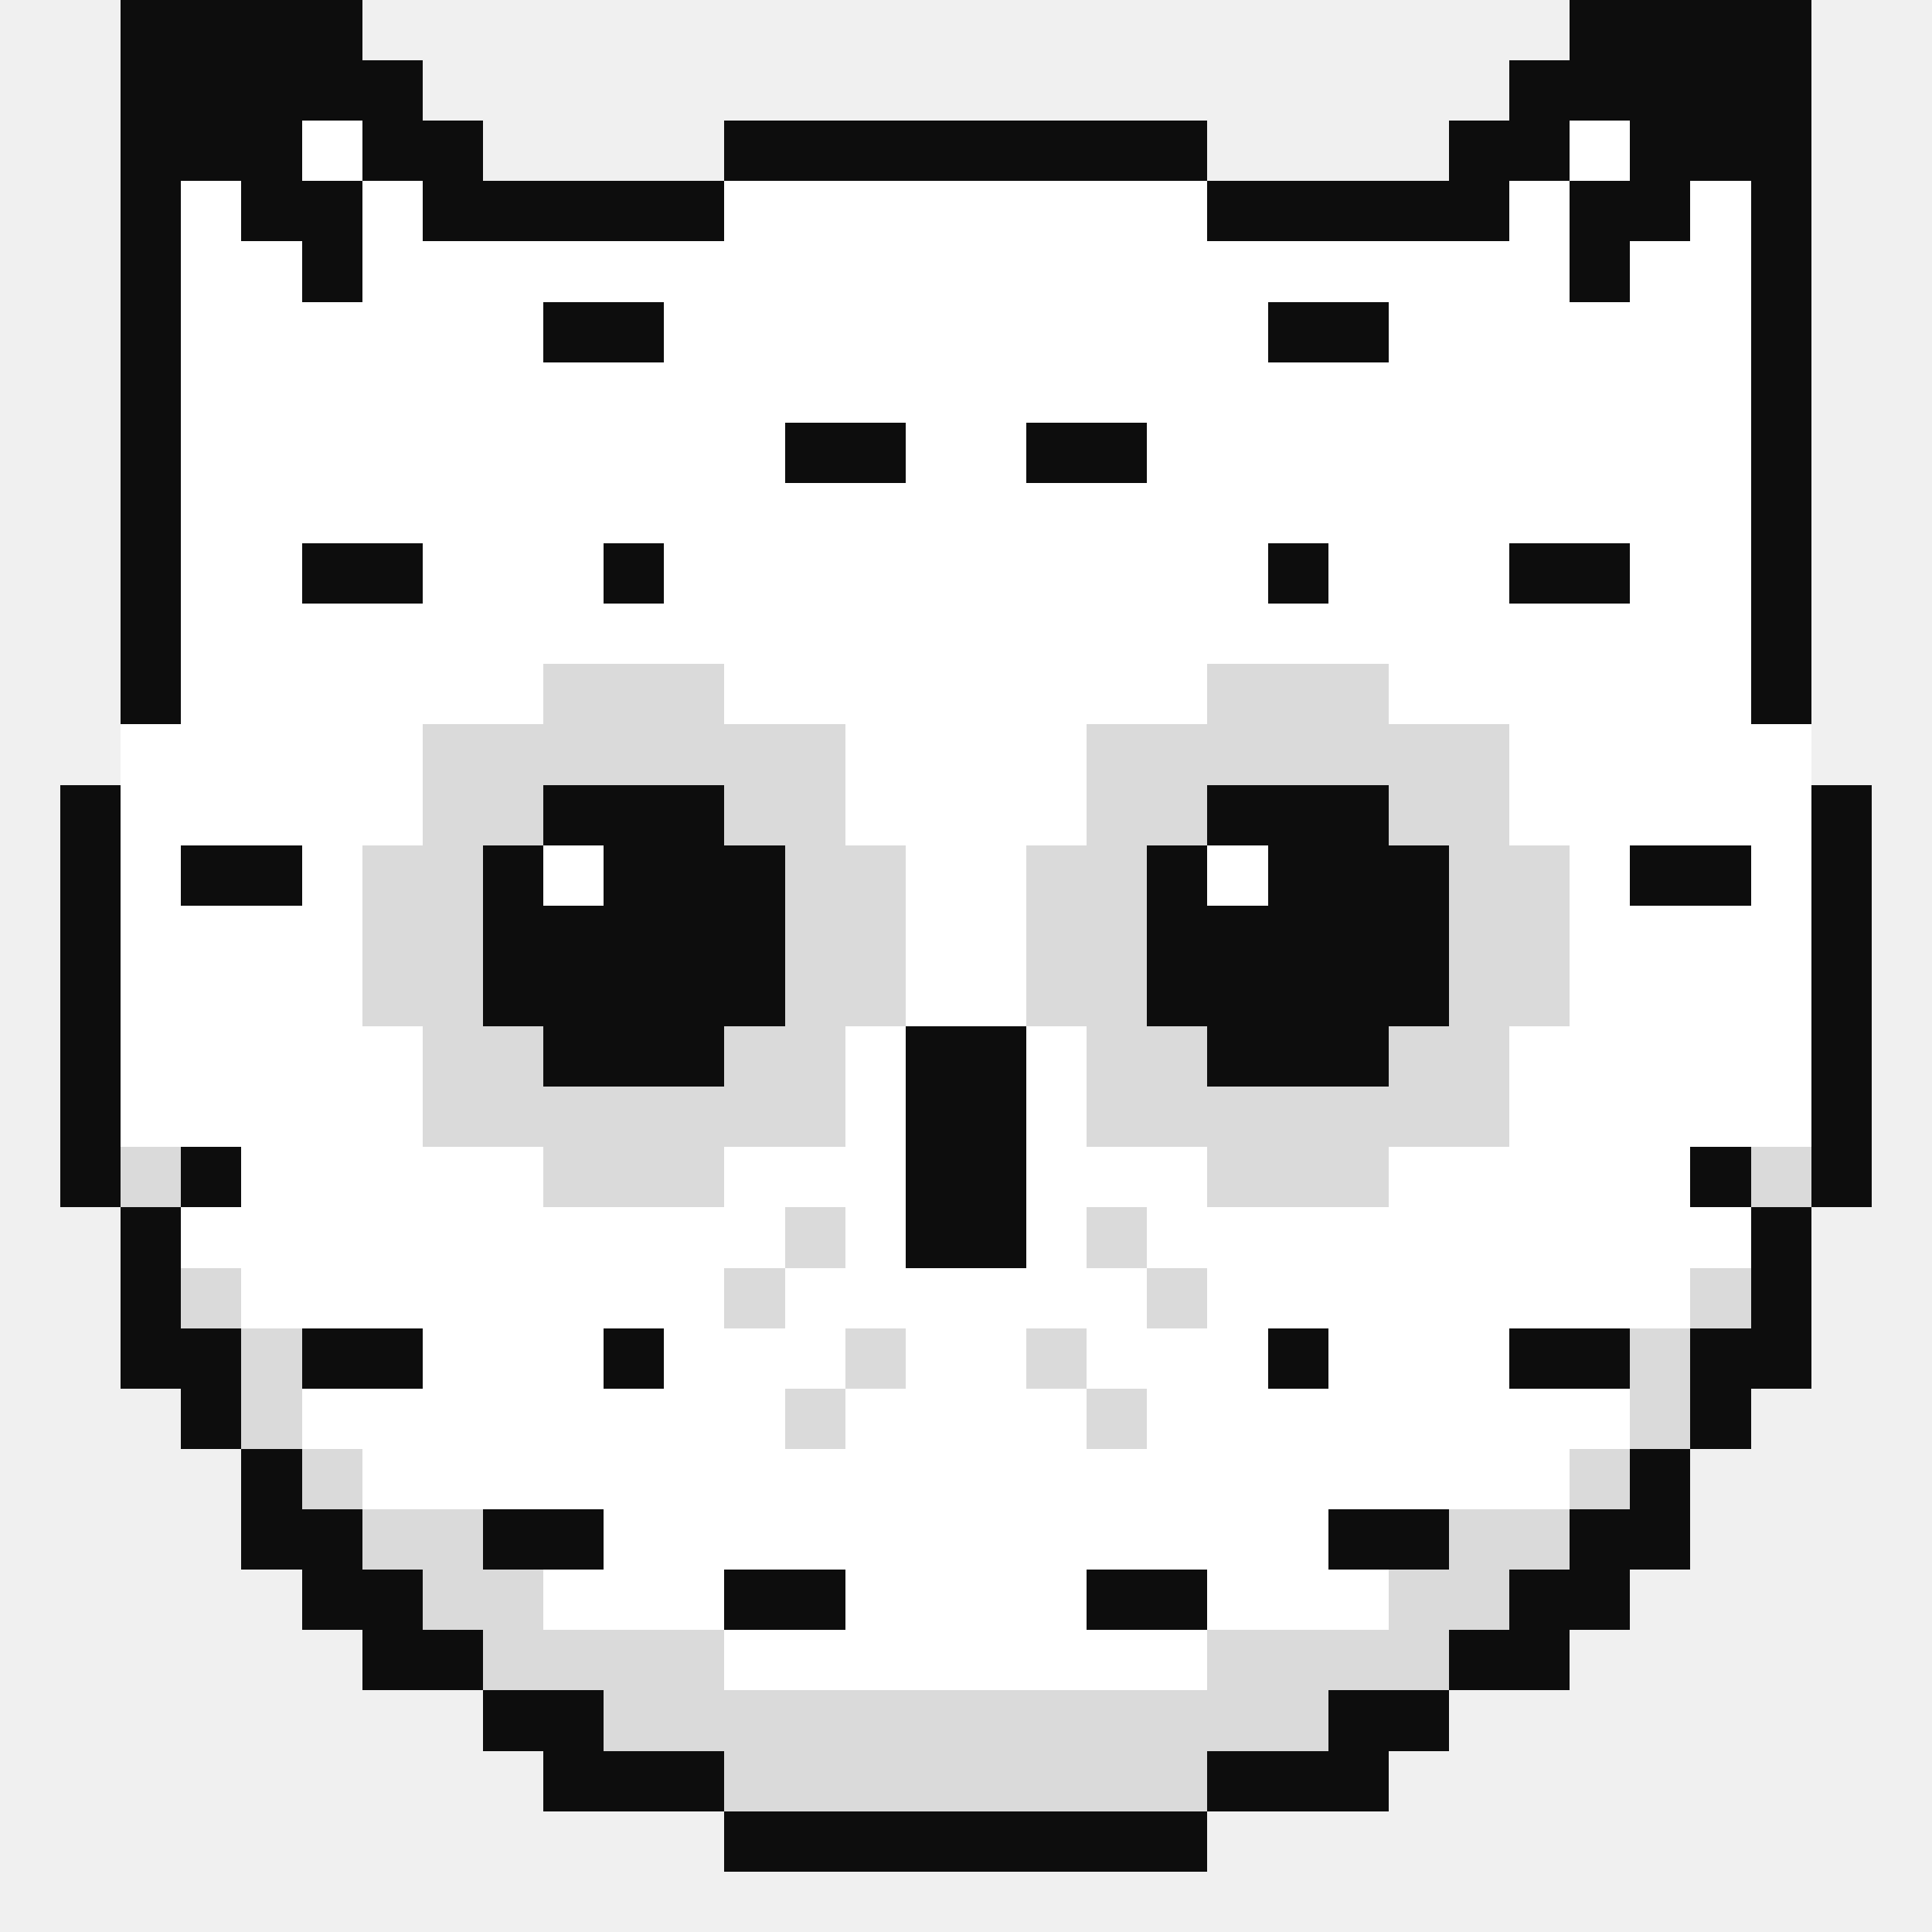
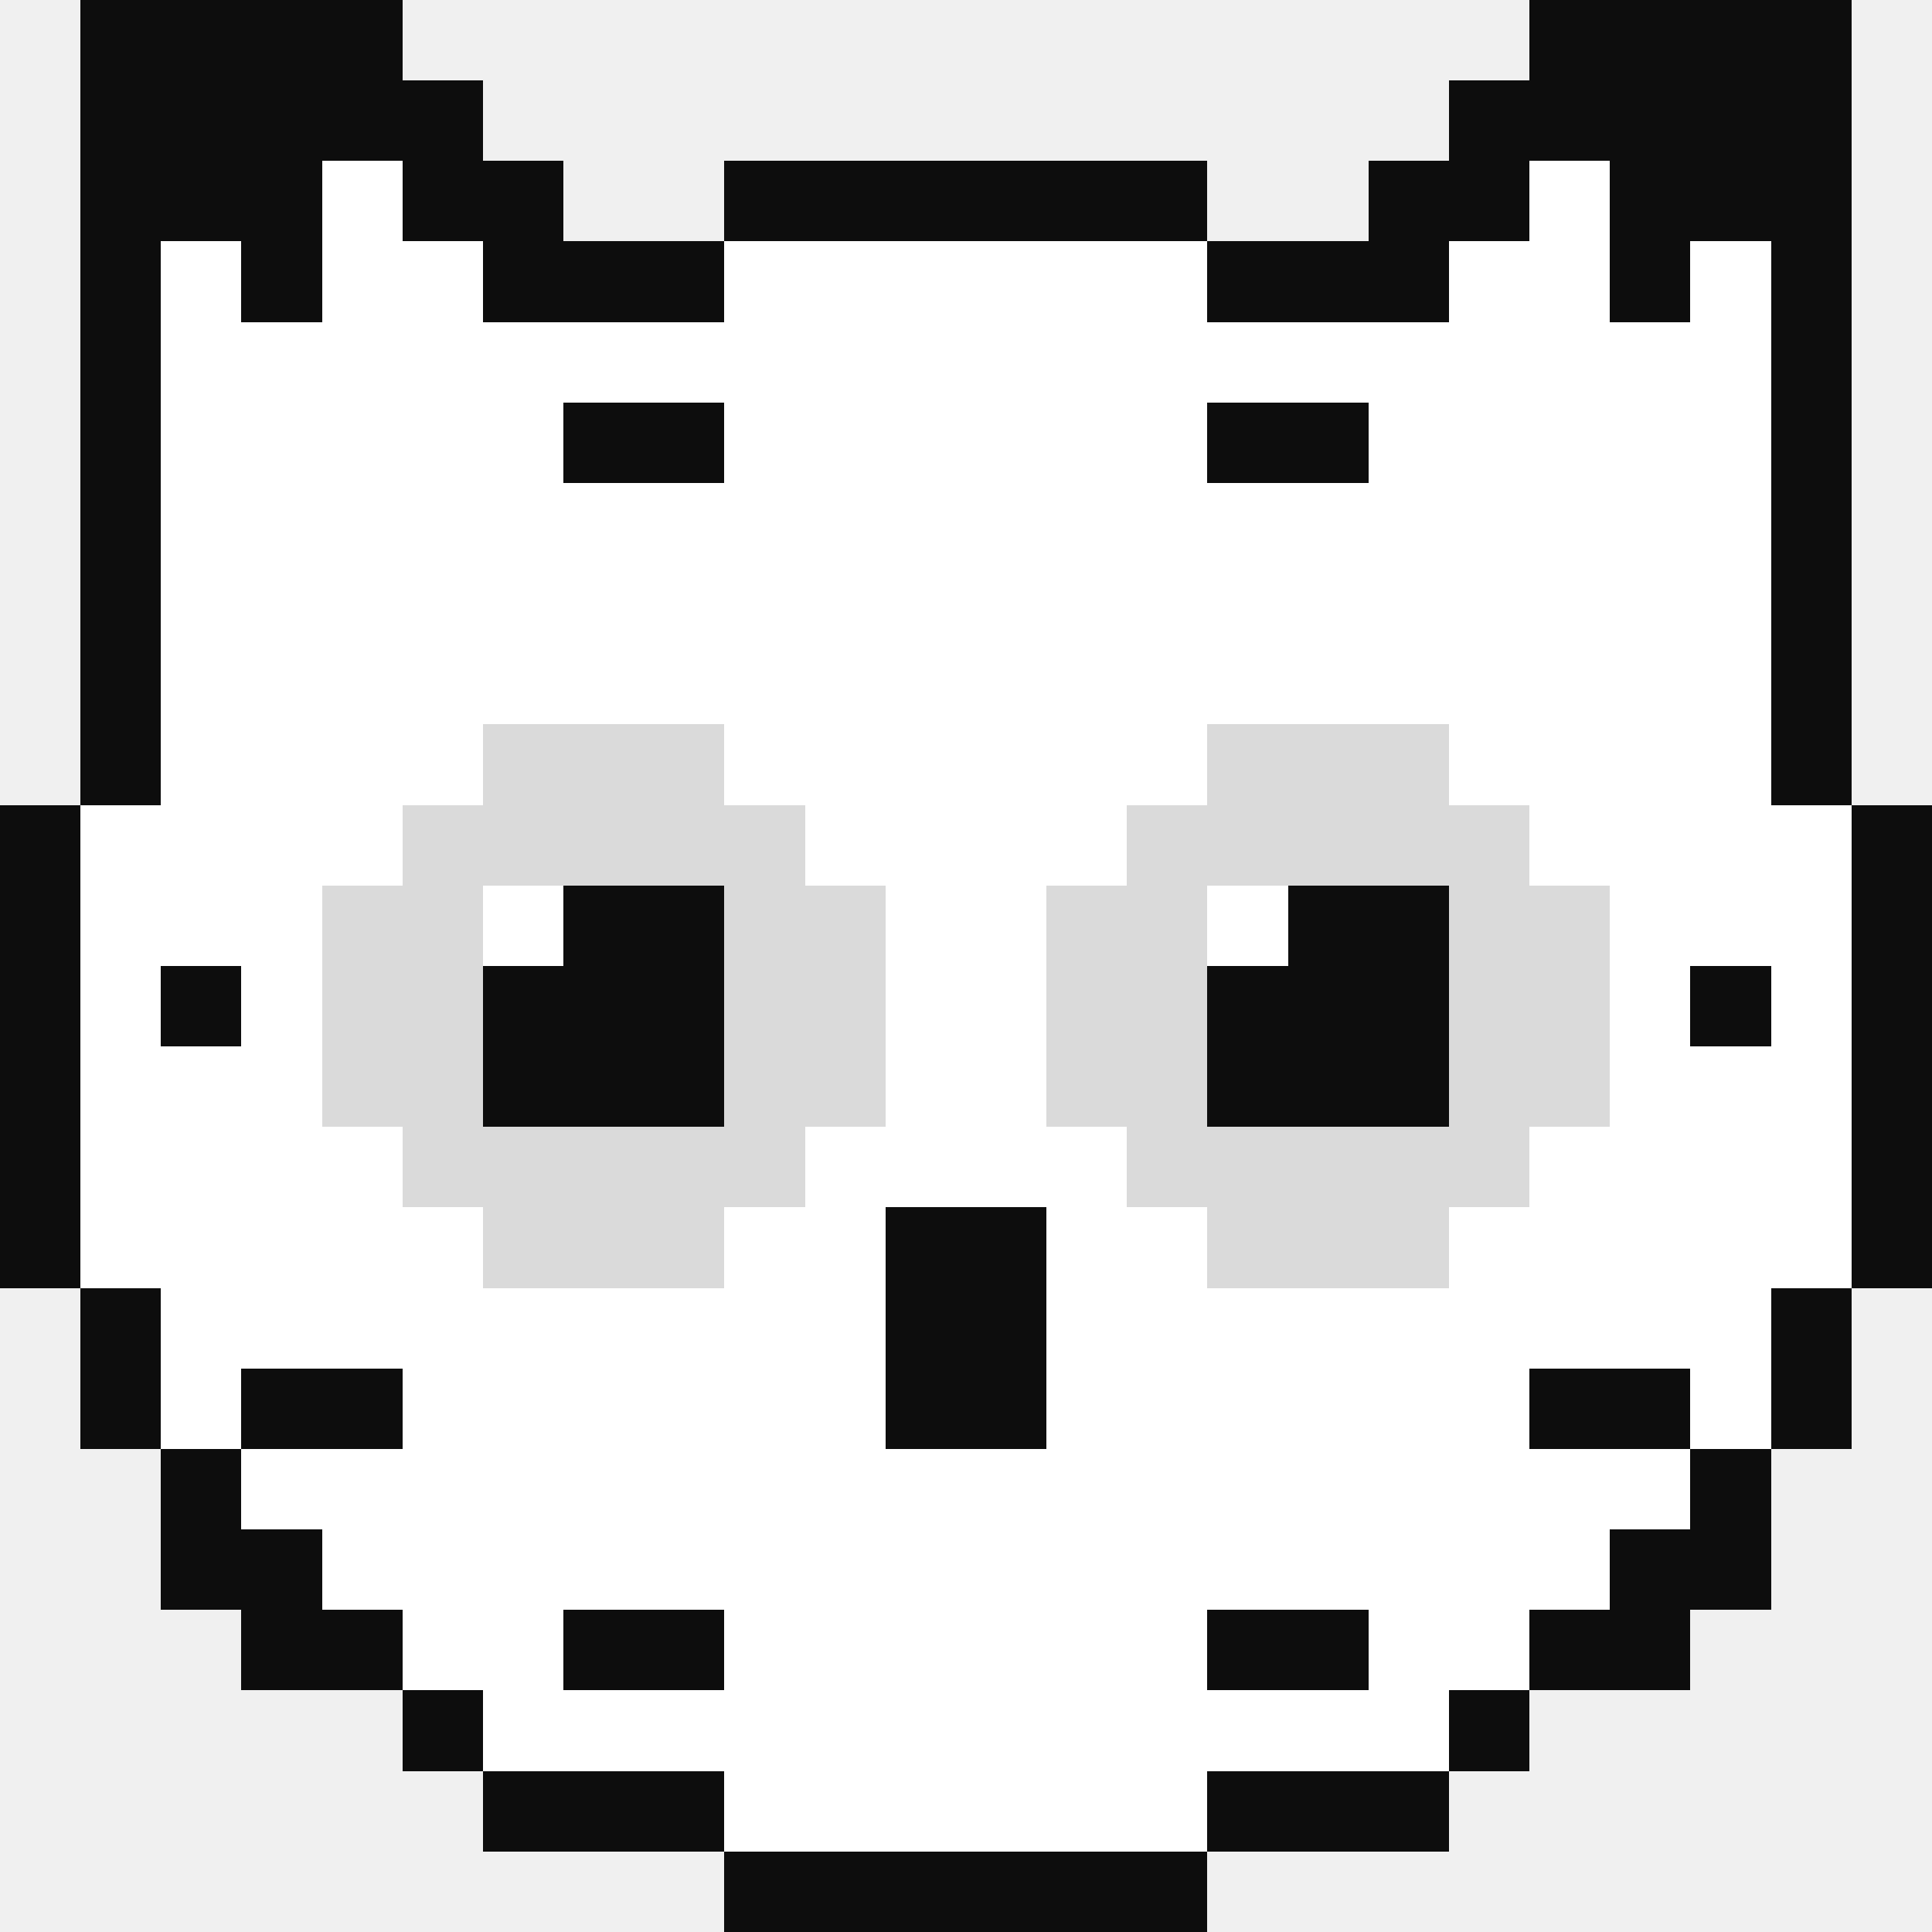
- <svg xmlns="http://www.w3.org/2000/svg" viewBox="0 0 32 32" shape-rendering="crispEdges">
-   <path fill="#0D0D0D" d="M2 0h4v1h-4zM26 0h4v1h-4zM2 1h5v1h-5zM25 1h5v1h-5zM2 2h3v1h-3zM6 2h2v1h-2zM12 2h8v1h-8zM24 2h2v1h-2zM27 2h3v1h-3zM2 3h1v1h-1zM4 3h2v1h-2zM7 3h5v1h-5zM20 3h5v1h-5zM26 3h2v1h-2zM29 3h1v1h-1zM2 4h1v1h-1zM5 4h1v1h-1zM26 4h1v1h-1zM29 4h1v1h-1zM2 5h1v1h-1zM9 5h2v1h-2zM21 5h2v1h-2zM29 5h1v1h-1zM2 6h1v1h-1zM29 6h1v1h-1zM2 7h1v1h-1zM13 7h2v1h-2zM17 7h2v1h-2zM29 7h1v1h-1zM2 8h1v1h-1zM29 8h1v1h-1zM2 9h1v1h-1zM5 9h2v1h-2zM10 9h1v1h-1zM21 9h1v1h-1zM25 9h2v1h-2zM29 9h1v1h-1zM2 10h1v1h-1zM29 10h1v1h-1zM2 11h1v1h-1zM29 11h1v1h-1zM1 13h1v1h-1zM9 13h3v1h-3zM20 13h3v1h-3zM30 13h1v1h-1zM1 14h1v1h-1zM3 14h2v1h-2zM8 14h1v1h-1zM10 14h3v1h-3zM19 14h1v1h-1zM21 14h3v1h-3zM27 14h2v1h-2zM30 14h1v1h-1zM1 15h1v1h-1zM8 15h5v1h-5zM19 15h5v1h-5zM30 15h1v1h-1zM1 16h1v1h-1zM8 16h5v1h-5zM19 16h5v1h-5zM30 16h1v1h-1zM1 17h1v1h-1zM9 17h3v1h-3zM15 17h2v1h-2zM20 17h3v1h-3zM30 17h1v1h-1zM1 18h1v1h-1zM15 18h2v1h-2zM30 18h1v1h-1zM1 19h1v1h-1zM3 19h1v1h-1zM15 19h2v1h-2zM28 19h1v1h-1zM30 19h1v1h-1zM2 20h1v1h-1zM15 20h2v1h-2zM29 20h1v1h-1zM2 21h1v1h-1zM29 21h1v1h-1zM2 22h2v1h-2zM5 22h2v1h-2zM10 22h1v1h-1zM21 22h1v1h-1zM25 22h2v1h-2zM28 22h2v1h-2zM3 23h1v1h-1zM28 23h1v1h-1zM4 24h1v1h-1zM27 24h1v1h-1zM4 25h2v1h-2zM8 25h2v1h-2zM22 25h2v1h-2zM26 25h2v1h-2zM5 26h2v1h-2zM12 26h2v1h-2zM18 26h2v1h-2zM25 26h2v1h-2zM6 27h2v1h-2zM24 27h2v1h-2zM8 28h2v1h-2zM22 28h2v1h-2zM9 29h3v1h-3zM20 29h3v1h-3zM12 30h8v1h-8z" />
-   <path fill="#DADADA" d="M9 11h3v1h-3zM20 11h3v1h-3zM7 12h7v1h-7zM18 12h7v1h-7zM7 13h2v1h-2zM12 13h2v1h-2zM18 13h2v1h-2zM23 13h2v1h-2zM6 14h2v1h-2zM13 14h2v1h-2zM17 14h2v1h-2zM24 14h2v1h-2zM6 15h2v1h-2zM13 15h2v1h-2zM17 15h2v1h-2zM24 15h2v1h-2zM6 16h2v1h-2zM13 16h2v1h-2zM17 16h2v1h-2zM24 16h2v1h-2zM7 17h2v1h-2zM12 17h2v1h-2zM18 17h2v1h-2zM23 17h2v1h-2zM7 18h7v1h-7zM18 18h7v1h-7zM2 19h1v1h-1zM9 19h3v1h-3zM20 19h3v1h-3zM29 19h1v1h-1zM13 20h1v1h-1zM18 20h1v1h-1zM3 21h1v1h-1zM12 21h1v1h-1zM19 21h1v1h-1zM28 21h1v1h-1zM4 22h1v1h-1zM14 22h1v1h-1zM17 22h1v1h-1zM27 22h1v1h-1zM4 23h1v1h-1zM13 23h1v1h-1zM18 23h1v1h-1zM27 23h1v1h-1zM5 24h1v1h-1zM26 24h1v1h-1zM6 25h2v1h-2zM24 25h2v1h-2zM7 26h2v1h-2zM23 26h2v1h-2zM8 27h4v1h-4zM20 27h4v1h-4zM10 28h12v1h-12zM12 29h8v1h-8z" />
-   <path fill="#FFFFFF" d="M5 2h1v1h-1zM26 2h1v1h-1zM3 3h1v1h-1zM6 3h1v1h-1zM12 3h8v1h-8zM25 3h1v1h-1zM28 3h1v1h-1zM3 4h2v1h-2zM6 4h20v1h-20zM27 4h2v1h-2zM3 5h6v1h-6zM11 5h10v1h-10zM23 5h6v1h-6zM3 6h26v1h-26zM3 7h10v1h-10zM15 7h2v1h-2zM19 7h10v1h-10zM3 8h26v1h-26zM3 9h2v1h-2zM7 9h3v1h-3zM11 9h10v1h-10zM22 9h3v1h-3zM27 9h2v1h-2zM3 10h26v1h-26zM3 11h6v1h-6zM12 11h8v1h-8zM23 11h6v1h-6zM2 12h5v1h-5zM14 12h4v1h-4zM25 12h5v1h-5zM2 13h5v1h-5zM14 13h4v1h-4zM25 13h5v1h-5zM2 14h1v1h-1zM5 14h1v1h-1zM9 14h1v1h-1zM15 14h2v1h-2zM20 14h1v1h-1zM26 14h1v1h-1zM29 14h1v1h-1zM2 15h4v1h-4zM15 15h2v1h-2zM26 15h4v1h-4zM2 16h4v1h-4zM15 16h2v1h-2zM26 16h4v1h-4zM2 17h5v1h-5zM14 17h1v1h-1zM17 17h1v1h-1zM25 17h5v1h-5zM2 18h5v1h-5zM14 18h1v1h-1zM17 18h1v1h-1zM25 18h5v1h-5zM4 19h5v1h-5zM12 19h3v1h-3zM17 19h3v1h-3zM23 19h5v1h-5zM3 20h10v1h-10zM14 20h1v1h-1zM17 20h1v1h-1zM19 20h10v1h-10zM4 21h8v1h-8zM13 21h6v1h-6zM20 21h8v1h-8zM7 22h3v1h-3zM11 22h3v1h-3zM15 22h2v1h-2zM18 22h3v1h-3zM22 22h3v1h-3zM5 23h8v1h-8zM14 23h4v1h-4zM19 23h8v1h-8zM6 24h20v1h-20zM10 25h12v1h-12zM9 26h3v1h-3zM14 26h4v1h-4zM20 26h3v1h-3zM12 27h8v1h-8z" />
+ <svg xmlns="http://www.w3.org/2000/svg" viewBox="0 0 24 24" shape-rendering="crispEdges">
+   <path fill="#0D0D0D" d="M1 0h4v1h-4zM19 0h4v1h-4zM1 1h5v1h-5zM18 1h5v1h-5zM1 2h3v1h-3zM5 2h2v1h-2zM9 2h6v1h-6zM17 2h2v1h-2zM20 2h3v1h-3zM1 3h1v1h-1zM3 3h1v1h-1zM6 3h3v1h-3zM15 3h3v1h-3zM20 3h1v1h-1zM22 3h1v1h-1zM1 4h1v1h-1zM22 4h1v1h-1zM1 5h1v1h-1zM7 5h2v1h-2zM15 5h2v1h-2zM22 5h1v1h-1zM1 6h1v1h-1zM22 6h1v1h-1zM1 7h1v1h-1zM22 7h1v1h-1zM1 8h1v1h-1zM22 8h1v1h-1zM1 9h1v1h-1zM22 9h1v1h-1zM0 10h1v1h-1zM23 10h1v1h-1zM0 11h1v1h-1zM7 11h2v1h-2zM16 11h2v1h-2zM23 11h1v1h-1zM0 12h1v1h-1zM2 12h1v1h-1zM6 12h3v1h-3zM15 12h3v1h-3zM21 12h1v1h-1zM23 12h1v1h-1zM0 13h1v1h-1zM6 13h3v1h-3zM15 13h3v1h-3zM23 13h1v1h-1zM0 14h1v1h-1zM23 14h1v1h-1zM0 15h1v1h-1zM11 15h2v1h-2zM23 15h1v1h-1zM1 16h1v1h-1zM11 16h2v1h-2zM22 16h1v1h-1zM1 17h1v1h-1zM3 17h2v1h-2zM11 17h2v1h-2zM19 17h2v1h-2zM22 17h1v1h-1zM2 18h1v1h-1zM21 18h1v1h-1zM2 19h2v1h-2zM20 19h2v1h-2zM3 20h2v1h-2zM7 20h2v1h-2zM15 20h2v1h-2zM19 20h2v1h-2zM5 21h1v1h-1zM18 21h1v1h-1zM6 22h3v1h-3zM15 22h3v1h-3zM9 23h6v1h-6z" />
+   <path fill="#DADADA" d="M6 9h3v1h-3zM15 9h3v1h-3zM5 10h5v1h-5zM14 10h5v1h-5zM4 11h2v1h-2zM9 11h2v1h-2zM13 11h2v1h-2zM18 11h2v1h-2zM4 12h2v1h-2zM9 12h2v1h-2zM13 12h2v1h-2zM18 12h2v1h-2zM4 13h2v1h-2zM9 13h2v1h-2zM13 13h2v1h-2zM18 13h2v1h-2zM5 14h5v1h-5zM14 14h5v1h-5zM6 15h3v1h-3zM15 15h3v1h-3z" />
+   <path fill="#FFFFFF" d="M4 2h1v1h-1zM19 2h1v1h-1zM2 3h1v1h-1zM4 3h2v1h-2zM9 3h6v1h-6zM18 3h2v1h-2zM21 3h1v1h-1zM2 4h20v1h-20zM2 5h5v1h-5zM9 5h6v1h-6zM17 5h5v1h-5zM2 6h20v1h-20zM2 7h20v1h-20zM2 8h20v1h-20zM2 9h4v1h-4zM9 9h6v1h-6zM18 9h4v1h-4zM1 10h4v1h-4zM10 10h4v1h-4zM19 10h4v1h-4zM1 11h3v1h-3zM6 11h1v1h-1zM11 11h2v1h-2zM15 11h1v1h-1zM20 11h3v1h-3zM1 12h1v1h-1zM3 12h1v1h-1zM11 12h2v1h-2zM20 12h1v1h-1zM22 12h1v1h-1zM1 13h3v1h-3zM11 13h2v1h-2zM20 13h3v1h-3zM1 14h4v1h-4zM10 14h4v1h-4zM19 14h4v1h-4zM1 15h5v1h-5zM9 15h2v1h-2zM13 15h2v1h-2zM18 15h5v1h-5zM2 16h9v1h-9zM13 16h9v1h-9zM2 17h1v1h-1zM5 17h6v1h-6zM13 17h6v1h-6zM21 17h1v1h-1zM3 18h18v1h-18zM4 19h16v1h-16zM5 20h2v1h-2zM9 20h6v1h-6zM17 20h2v1h-2zM6 21h12v1h-12zM9 22h6v1h-6z" />
</svg>
